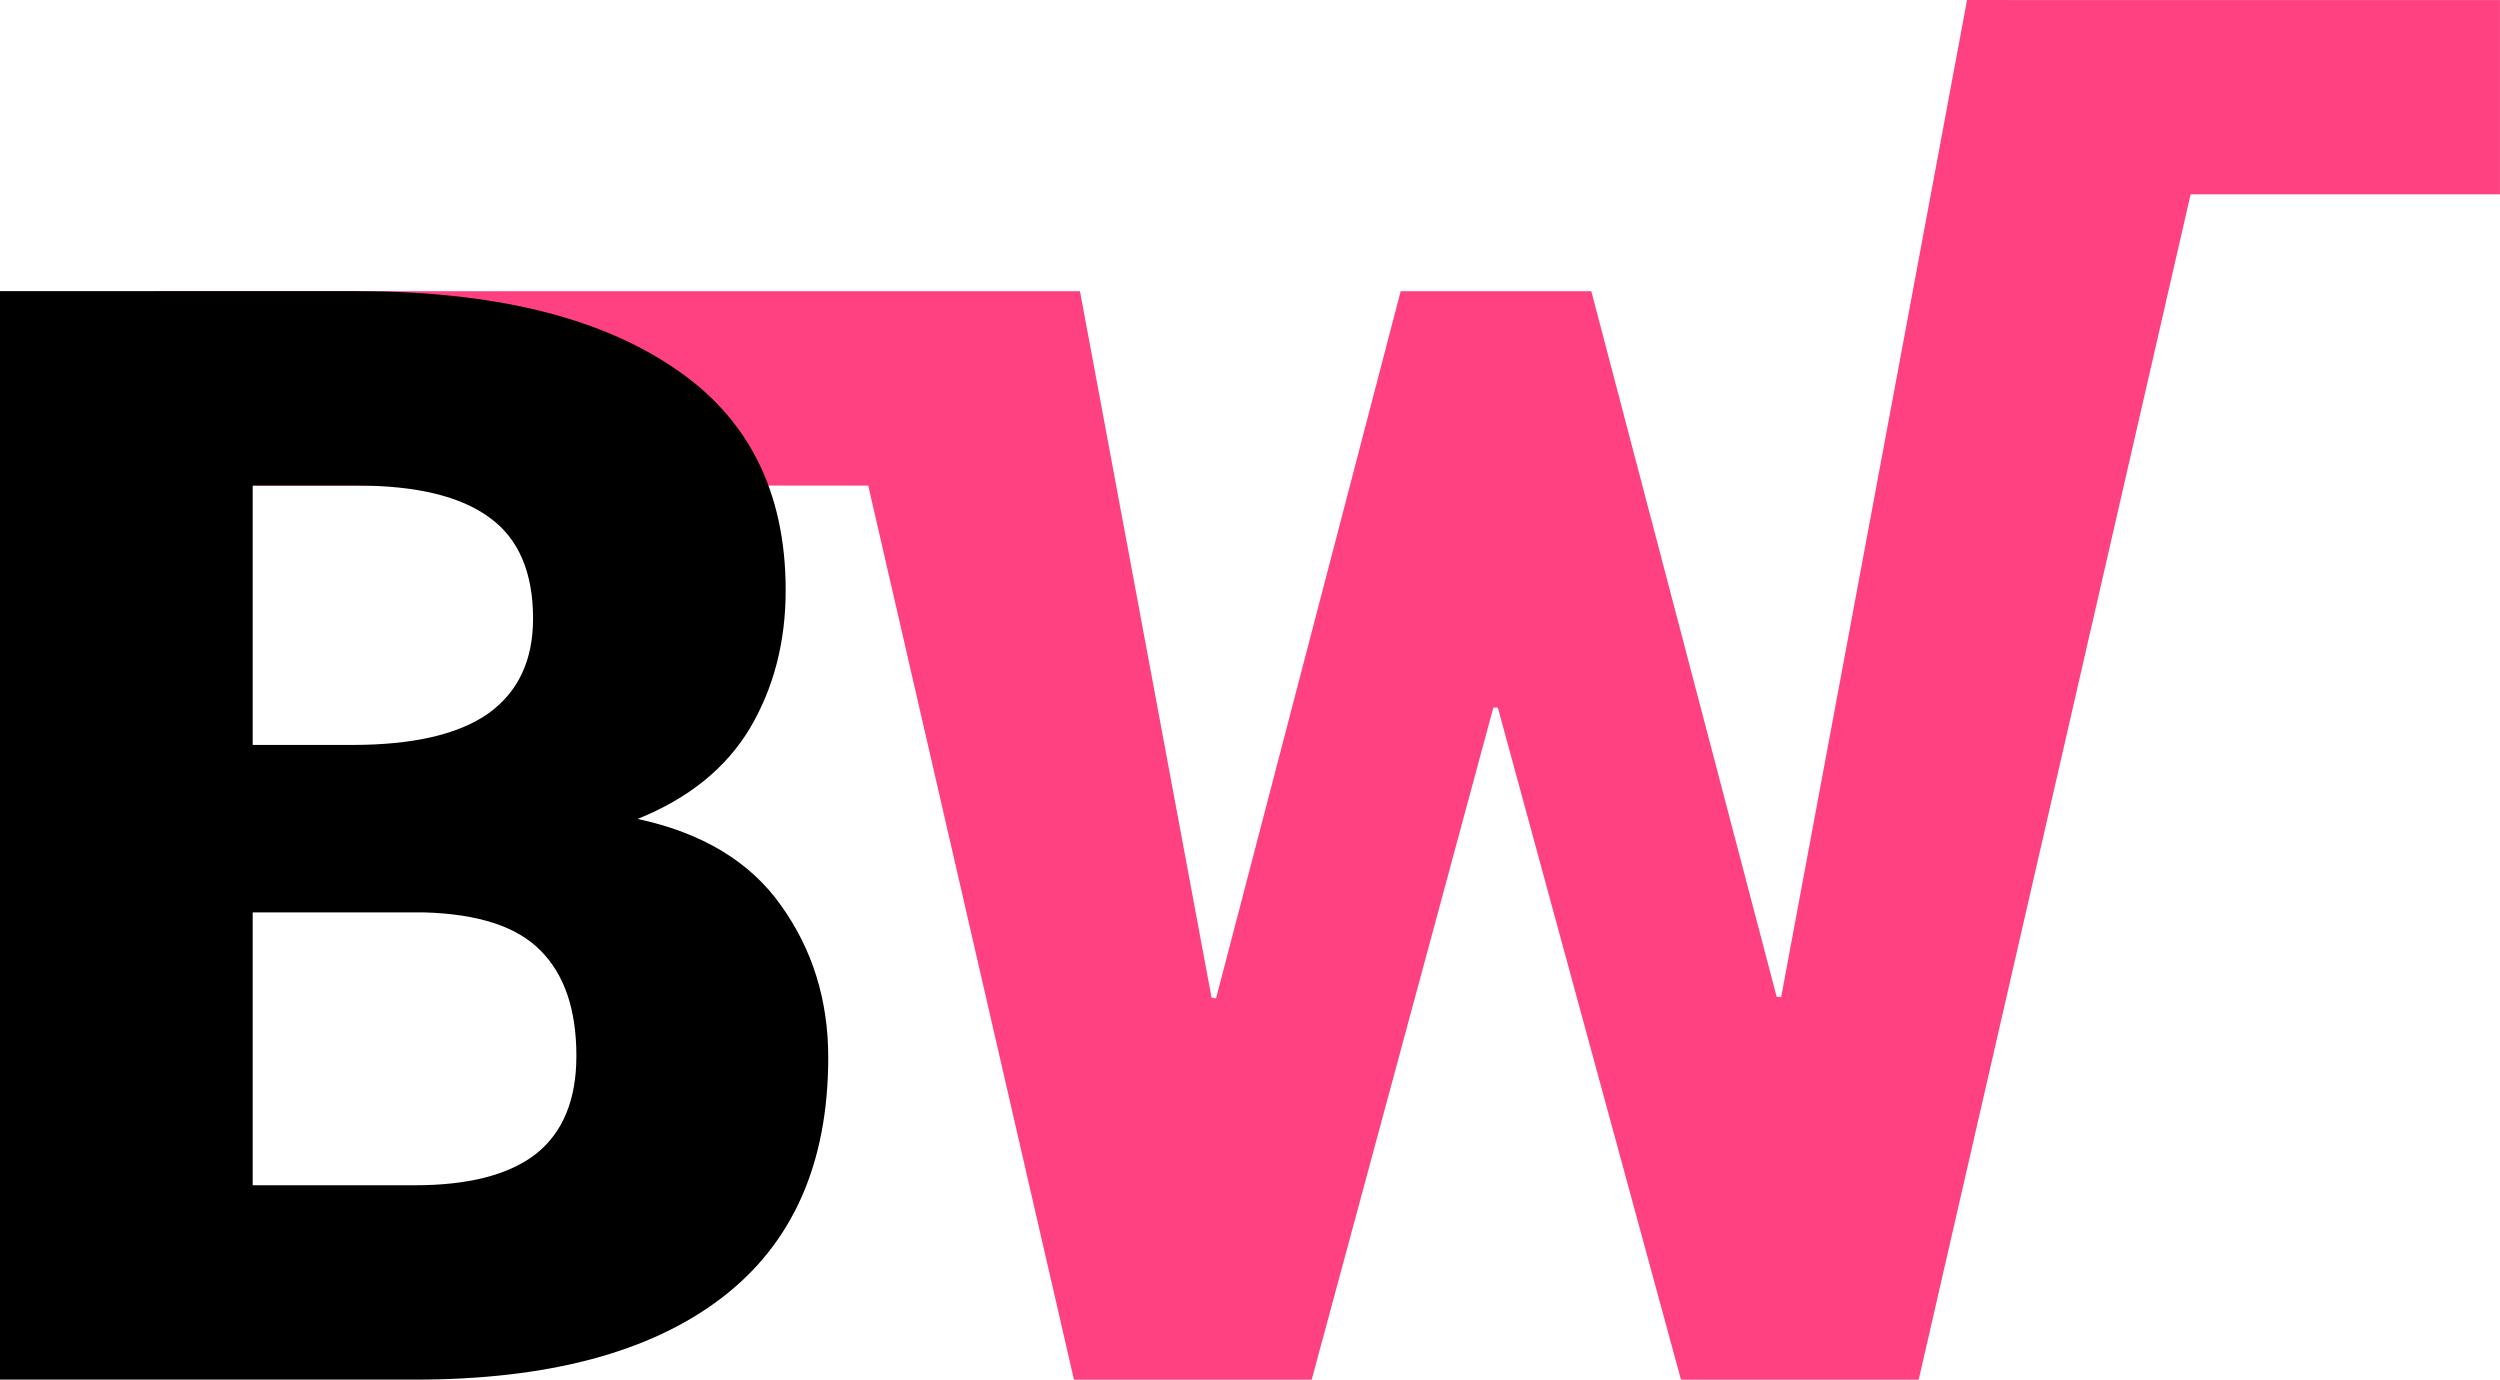
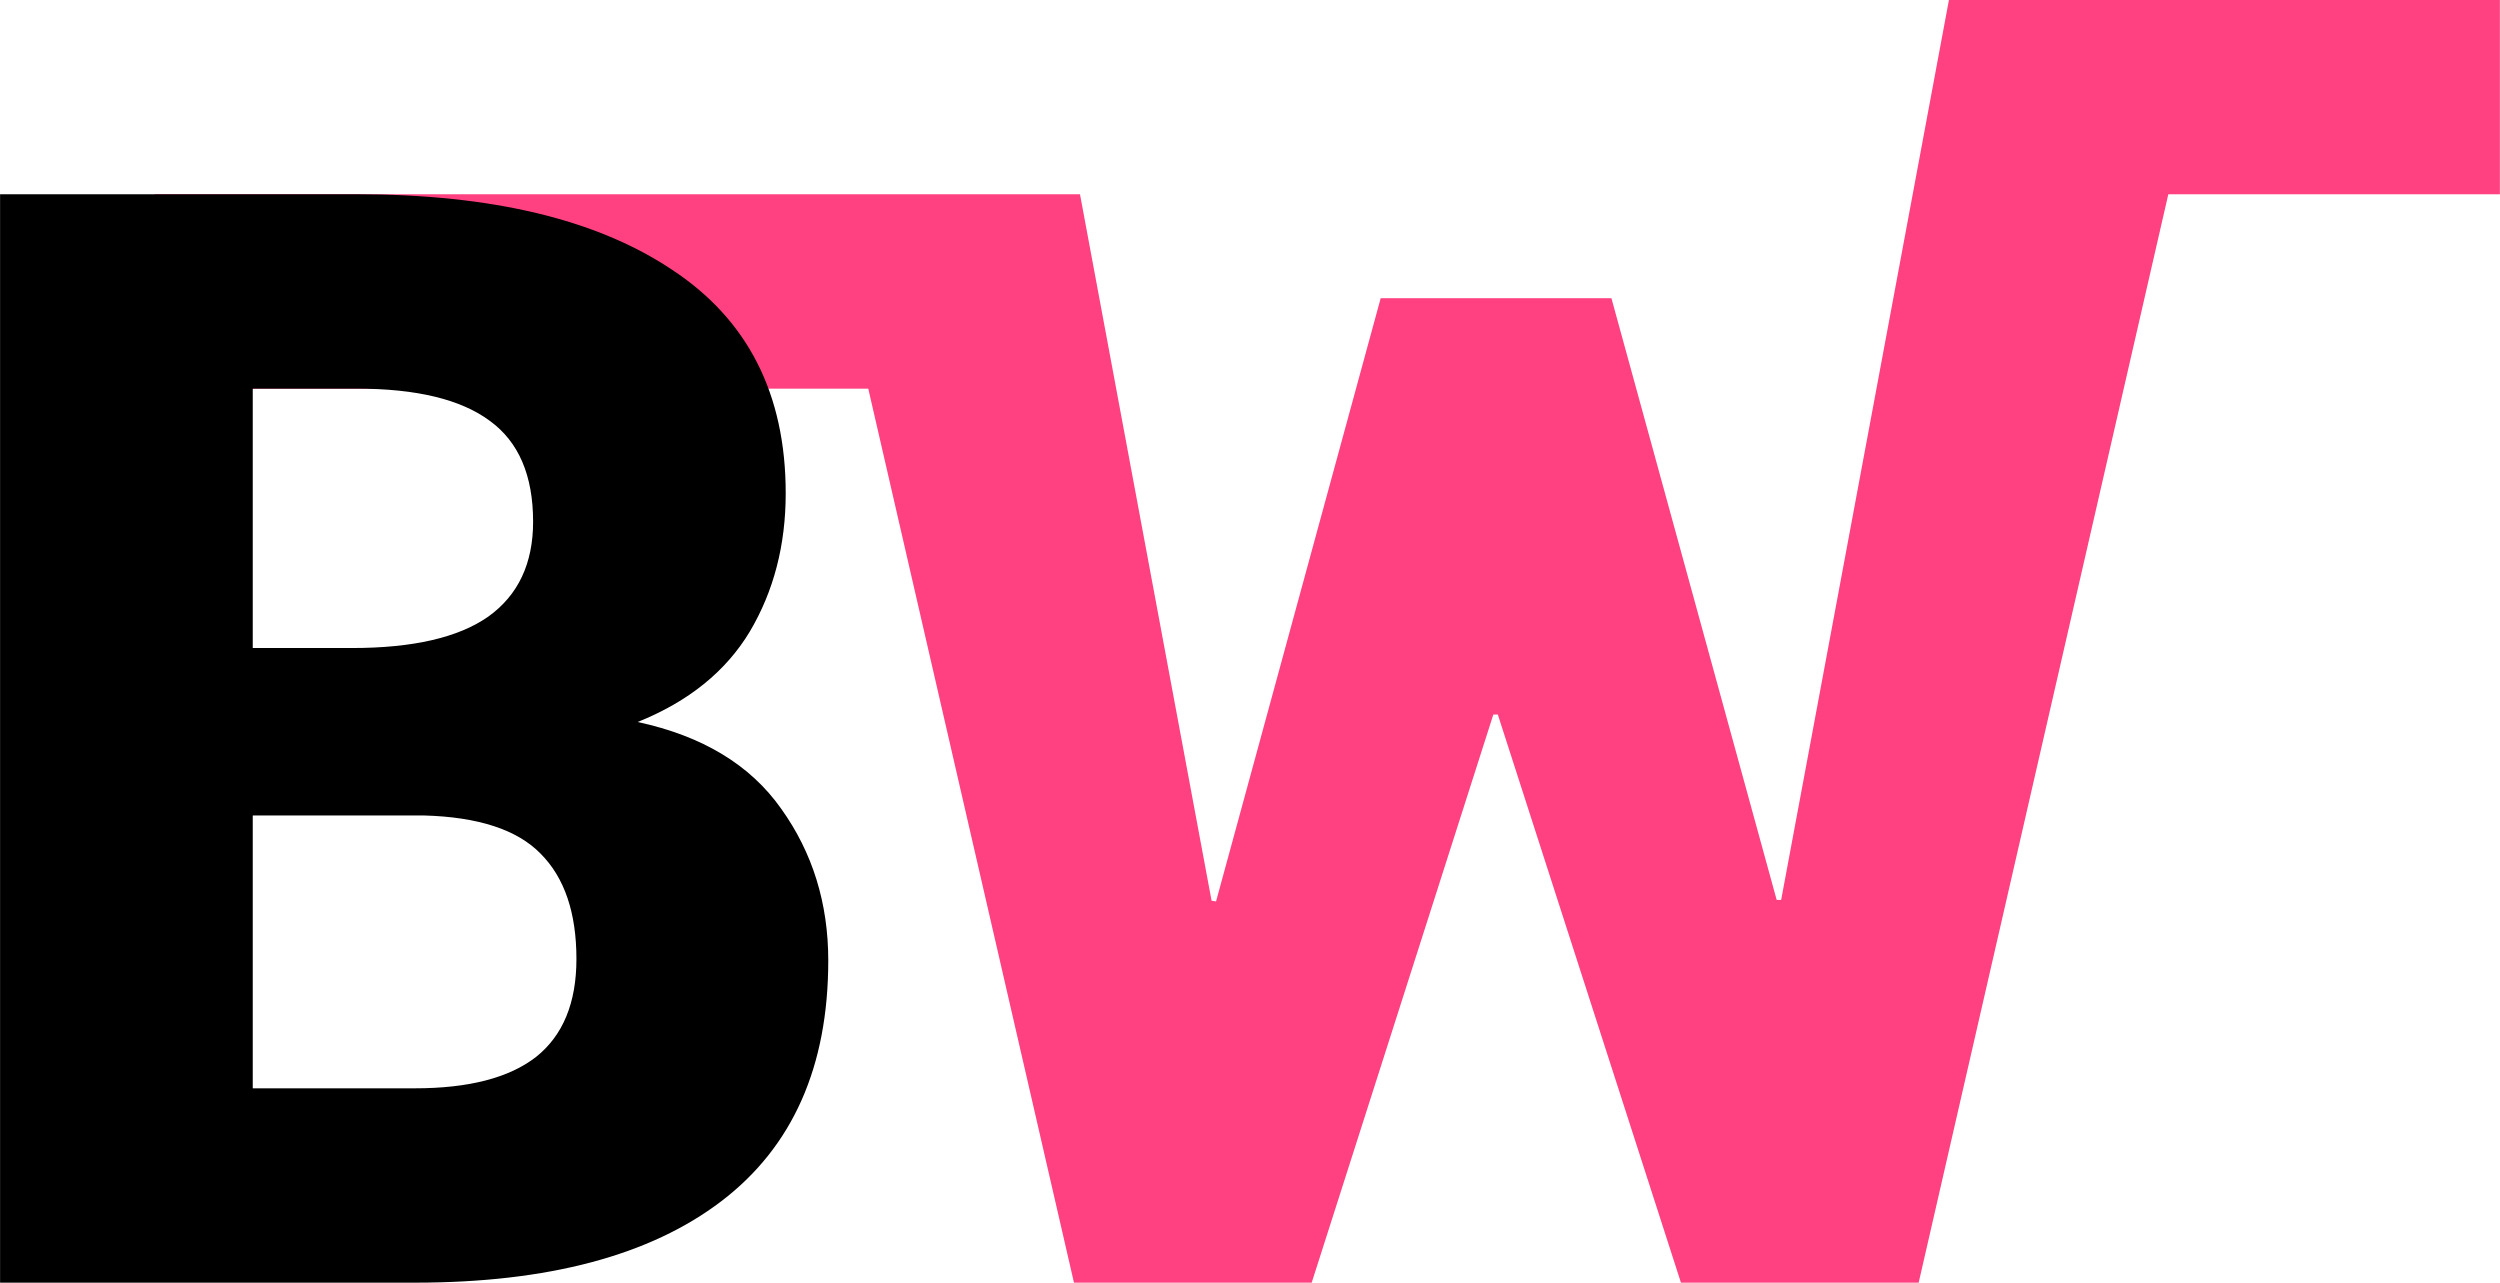
- <svg xmlns="http://www.w3.org/2000/svg" width="18.434mm" height="10.173mm" viewBox="0 0 65.316 36.045" id="svg2" version="1.1">
+ <svg xmlns="http://www.w3.org/2000/svg" width="18.434mm" height="9.458mm" viewBox="0 0 65.316 33.514" id="svg2" version="1.1">
  <defs id="defs4" />
-   <g id="layer1" transform="translate(-192.8371,-262.0316)">
+   <g id="layer1" transform="translate(-192.8371,-264.5625)">
    <g style="font-style:normal;font-variant:normal;font-weight:normal;font-stretch:normal;font-size:40px;line-height:125%;font-family:Roboto;-inkscape-font-specification:Roboto;letter-spacing:0px;word-spacing:0px;fill:#000000;fill-opacity:1;stroke:none;stroke-width:1px;stroke-linecap:butt;stroke-linejoin:miter;stroke-opacity:1" id="text4136">
-       <path d="m 244.229,262.032 -4.856,26.045 -0.117,0 -4.844,-18.438 -4.98,0 -4.824,18.477 -0.117,-0.019 -3.438,-18.457 -3.668,0 -3.031,0 -17.479,0 0,5.078 18.646,0 5.375,23.359 6.211,0 4.746,-17.559 0.117,0 4.785,17.559 6.211,0 7.104,-30.968 8.082,0 0,-5.076 -6.918,0 -2.947,0 z" id="path4143" style="fill:#ff4081;fill-opacity:1;stroke:none;stroke-opacity:1" />
+       <path d="m 243.757,264.562 -4.384,23.514 -0.117,0 -4.318,-15.723 -6.028,0 -4.302,15.762 -0.117,-0.019 -3.438,-18.457 -3.668,0 -3.031,0 -17.479,0 0,5.078 18.646,0 5.375,23.359 6.211,0 4.746,-14.844 0.117,0 4.785,14.844 6.211,0 6.523,-28.438 8.663,0 0,-5.076 -6.918,0 -2.947,0 z" id="path4143" style="fill:#ff4081;fill-opacity:1;stroke:none;stroke-opacity:1" />
      <path d="m 192.837,298.076 0,-28.438 9.316,0 q 5.293,0 8.242,1.973 2.969,1.953 2.969,5.84 0,2.031 -0.938,3.613 -0.938,1.562 -2.93,2.363 2.539,0.547 3.75,2.266 1.23,1.719 1.23,3.965 0,4.16 -2.793,6.289 -2.793,2.129 -8.008,2.129 l -10.84,0 z m 6.602,-12.207 0,7.129 4.238,0 q 2.109,0 3.164,-0.82 1.055,-0.84 1.055,-2.559 0,-1.816 -0.938,-2.754 -0.918,-0.938 -3.047,-0.996 l -0.215,0 -4.258,0 z m 0,-4.375 2.598,0 q 2.383,0 3.555,-0.82 1.172,-0.84 1.172,-2.48 0,-1.816 -1.133,-2.637 -1.133,-0.84 -3.477,-0.84 l -2.715,0 0,6.777 z" id="path4141" />
    </g>
  </g>
</svg>
